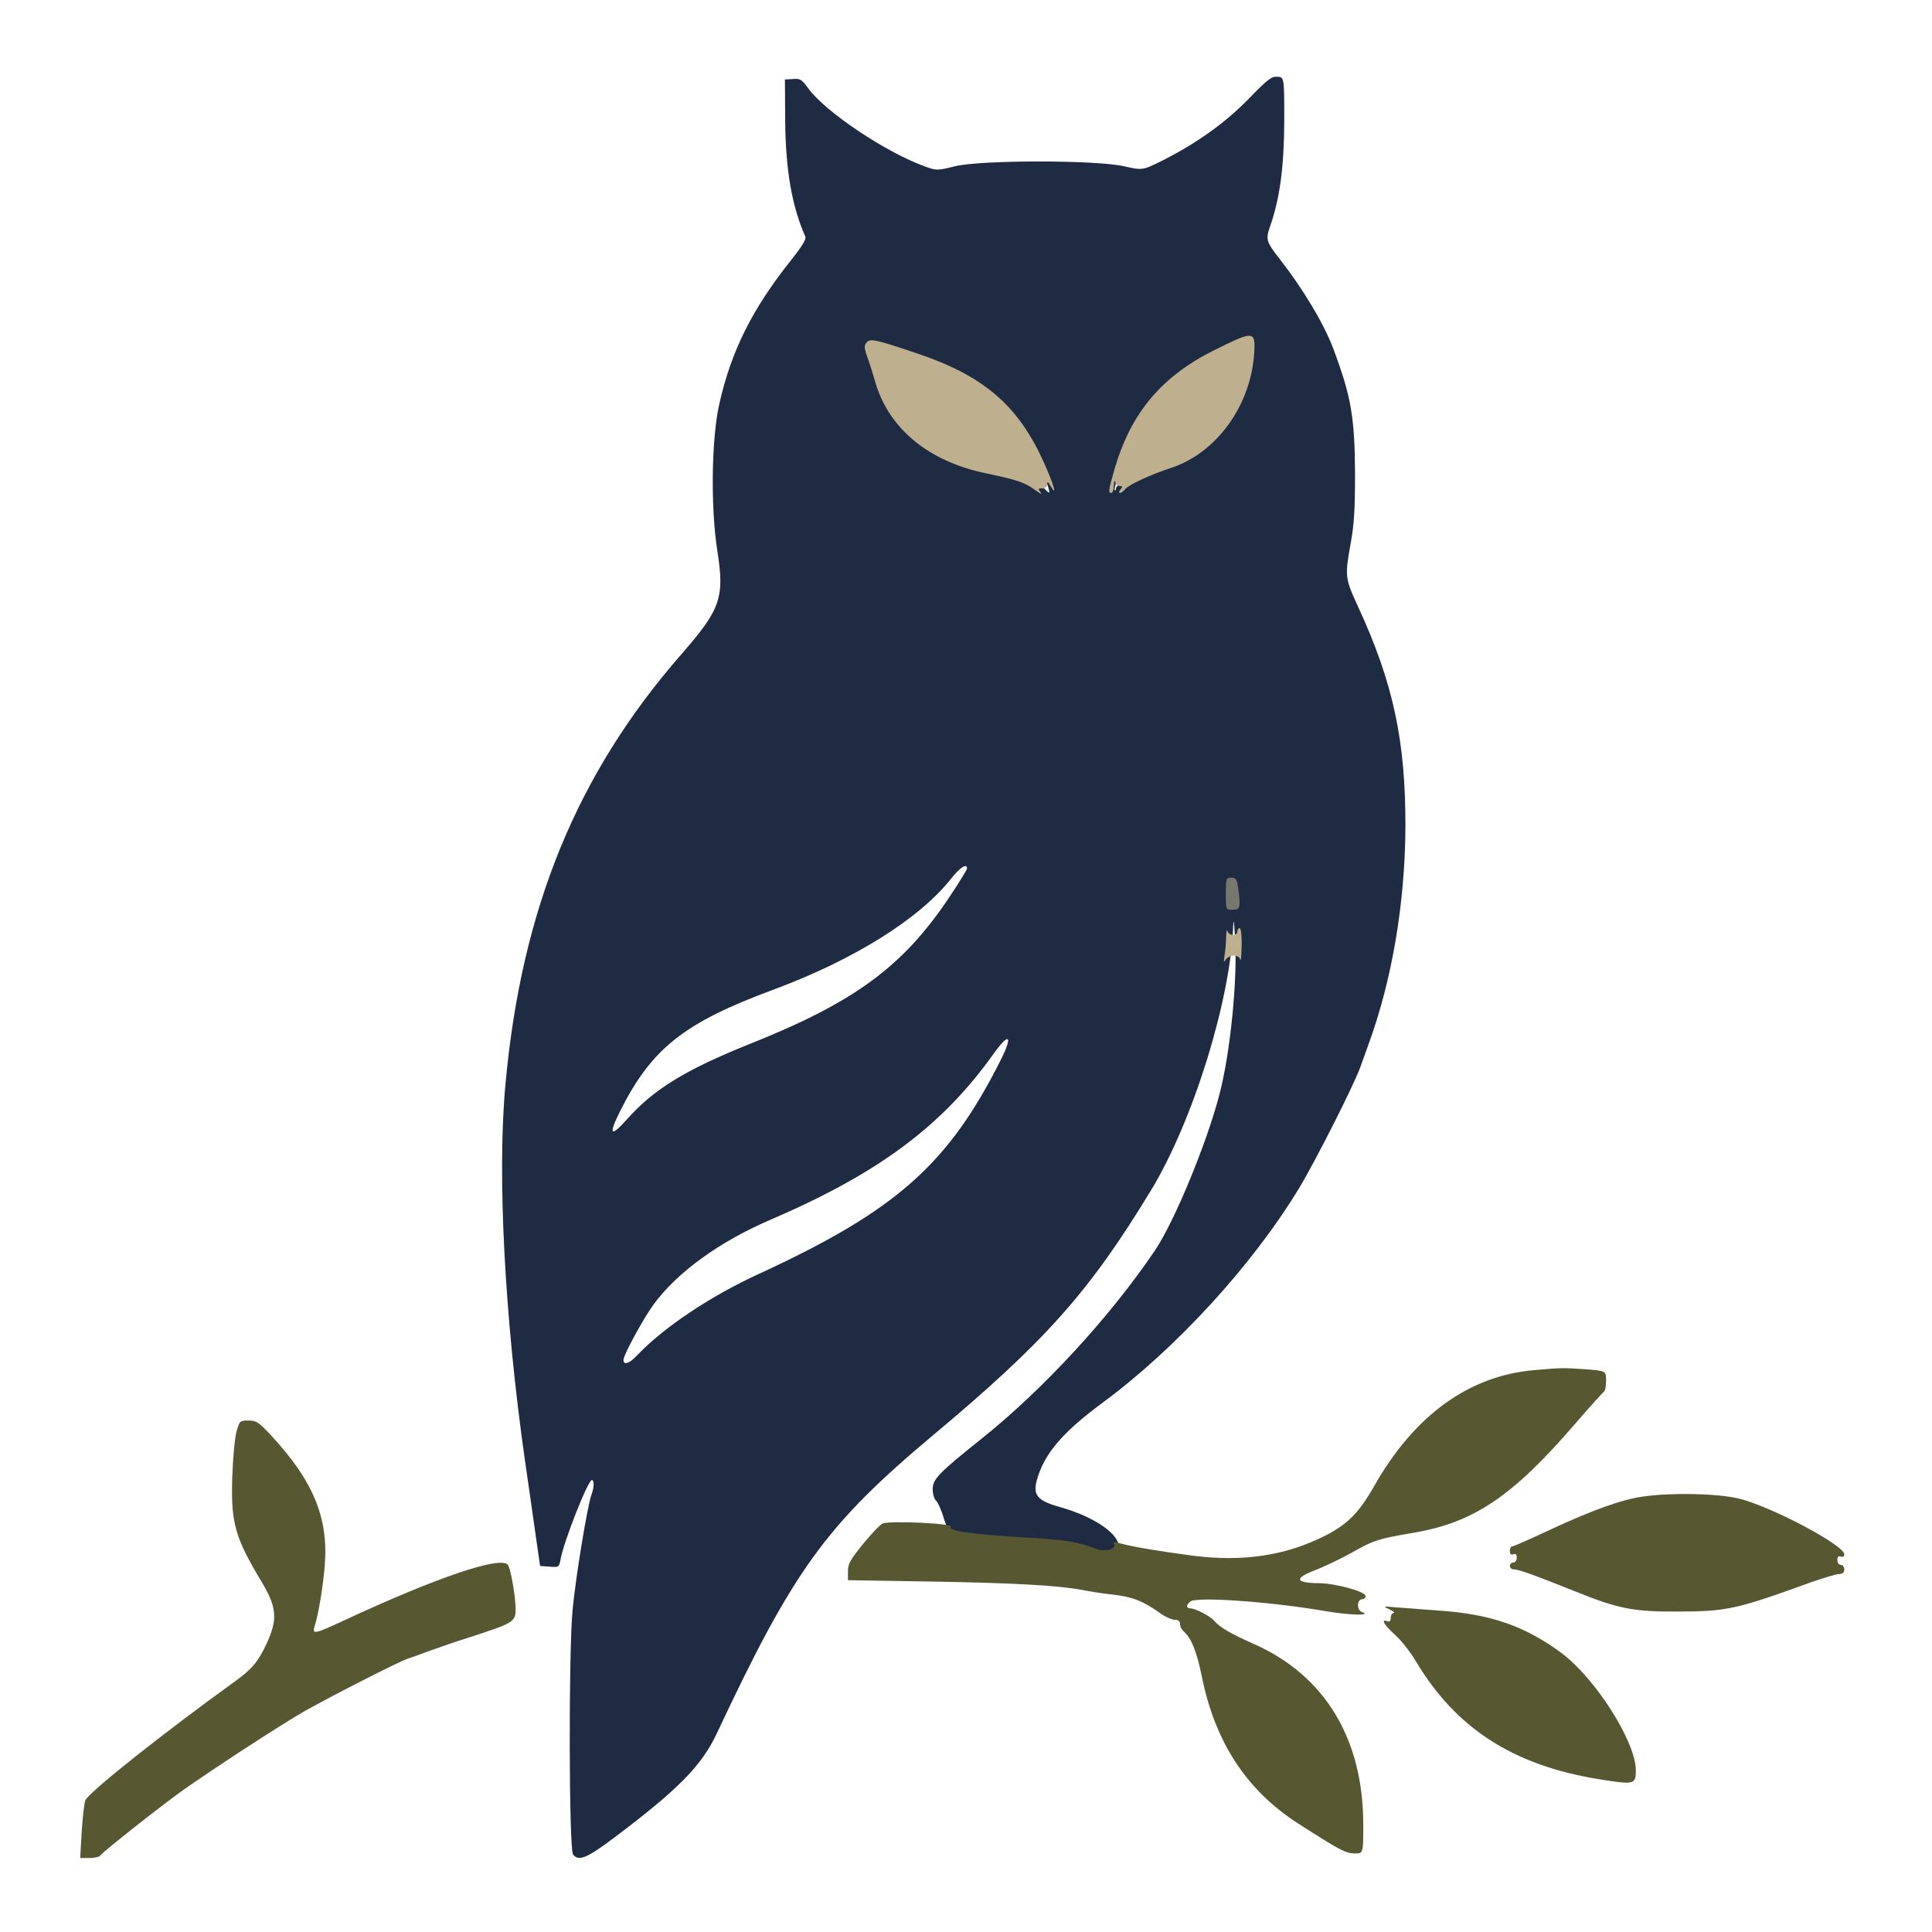
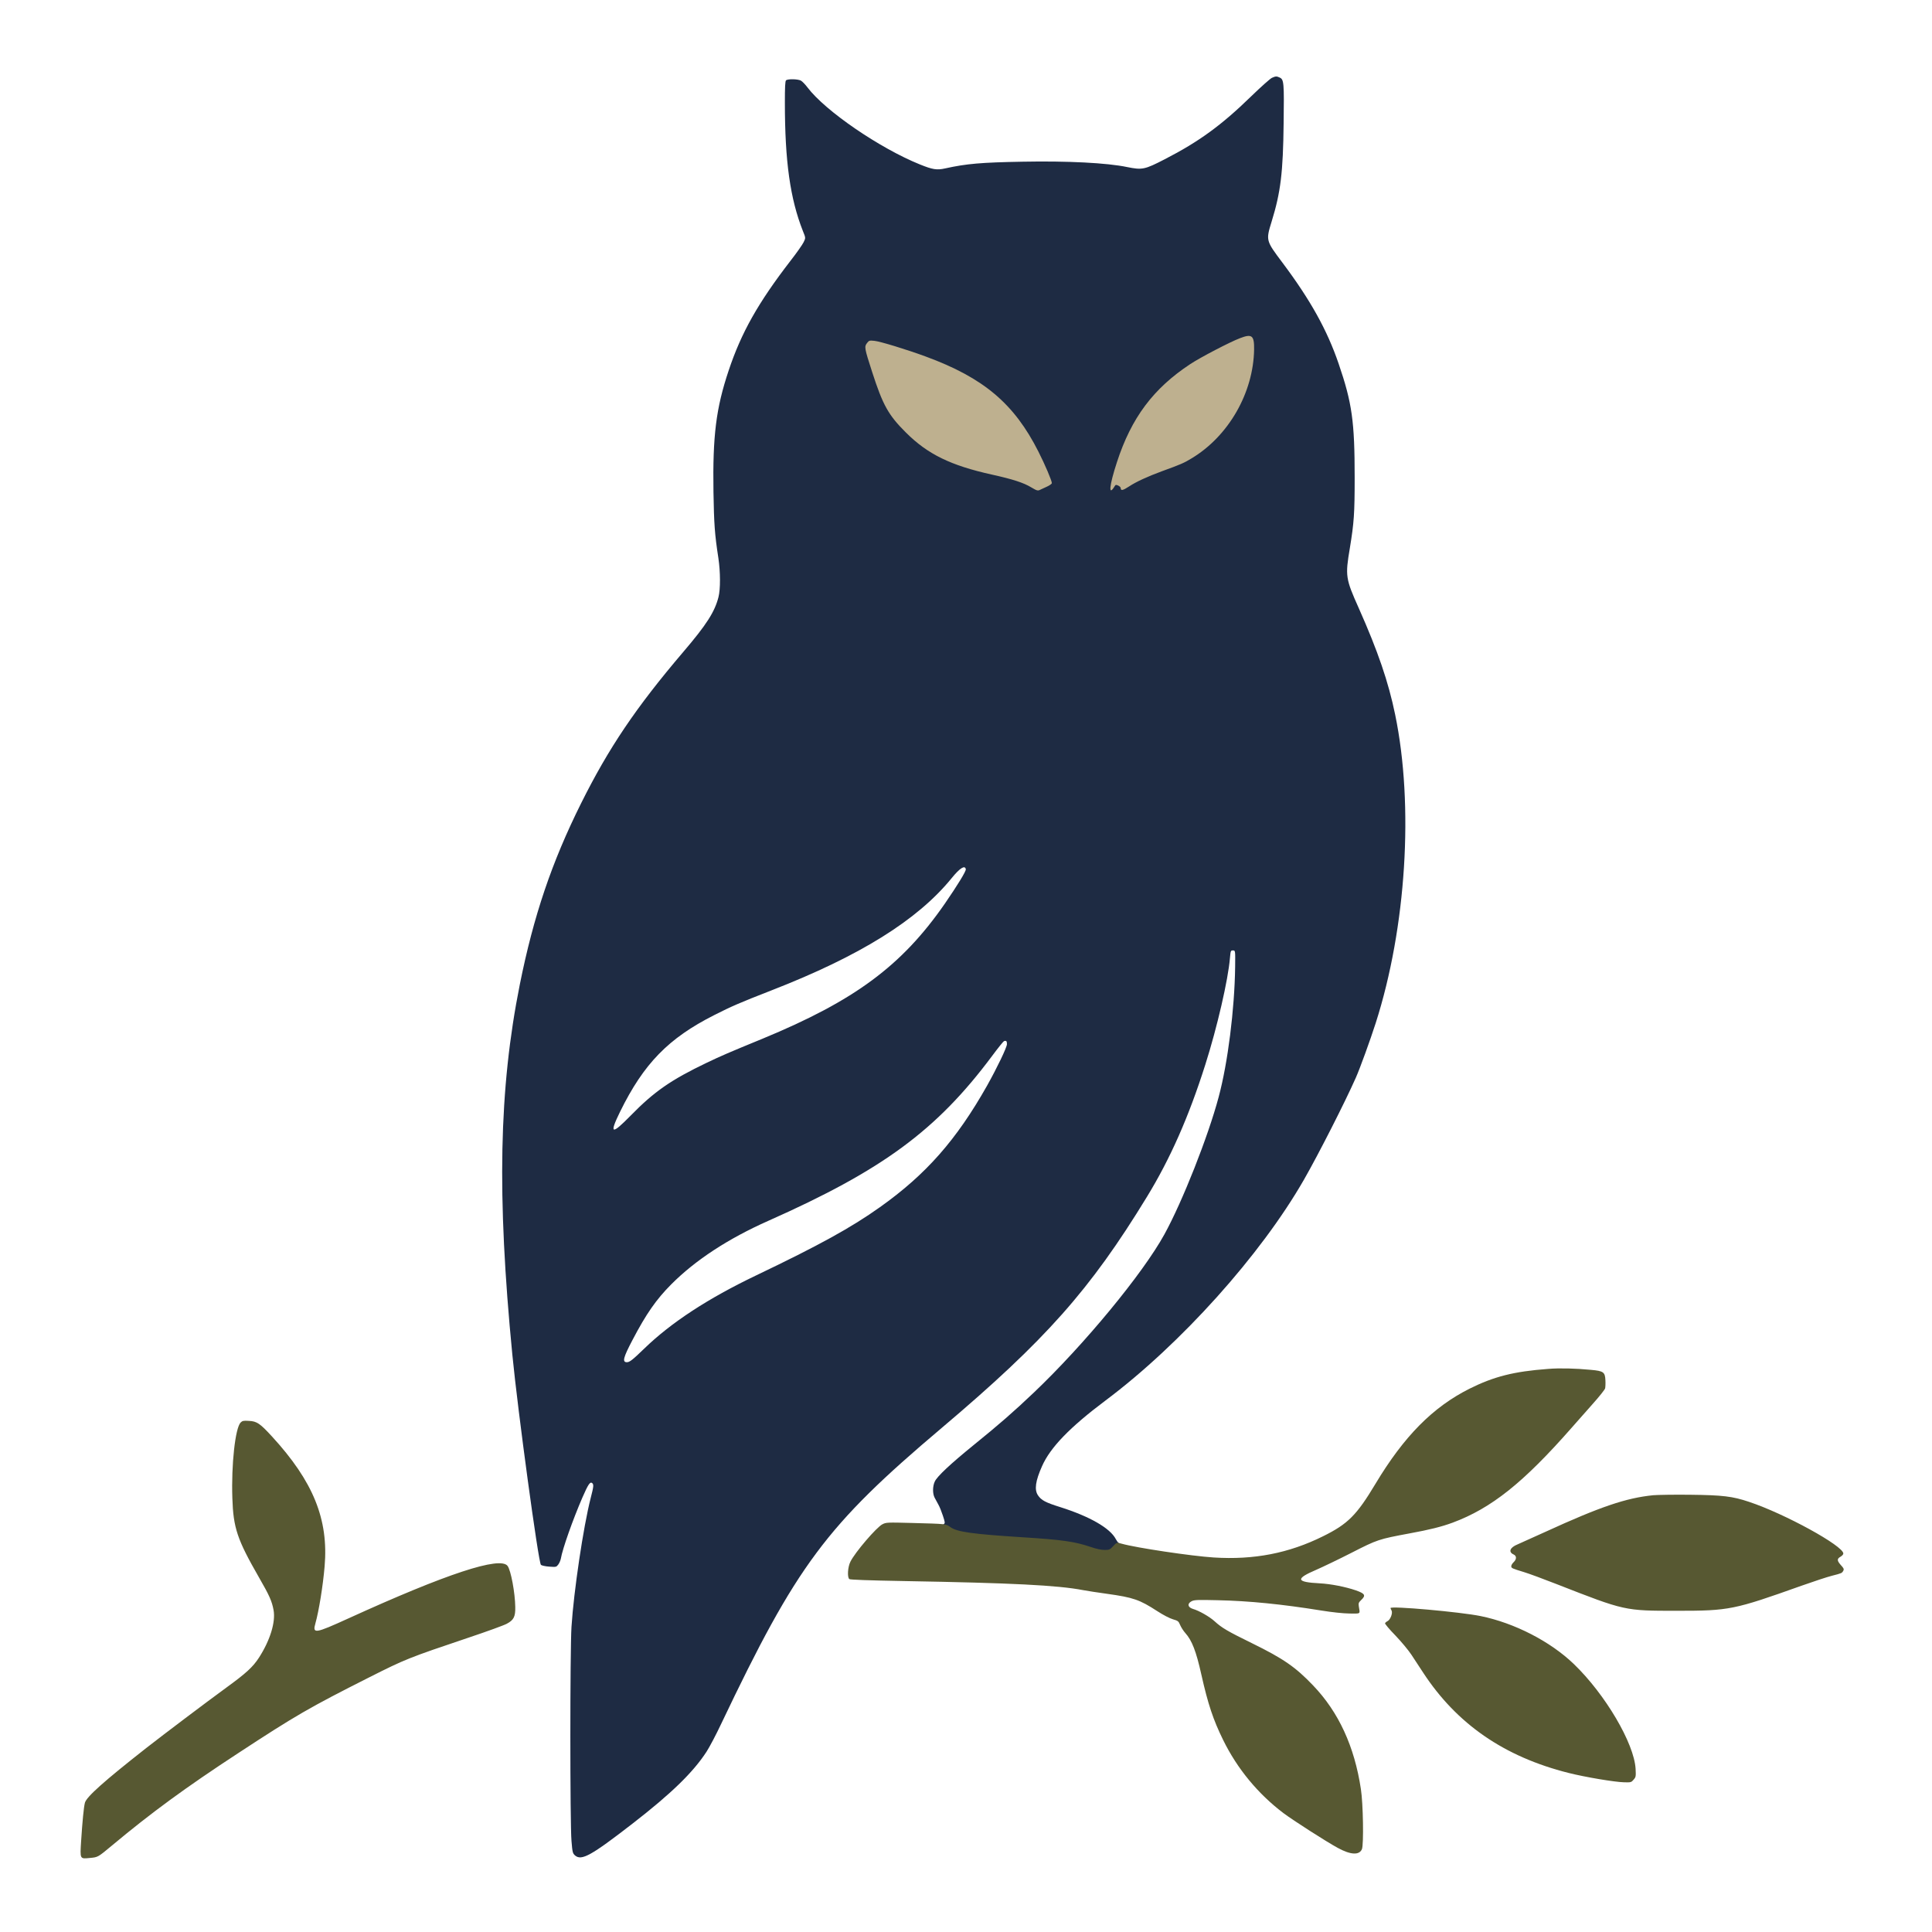
- <svg xmlns="http://www.w3.org/2000/svg" width="120" height="120" viewBox="207.8 15.8 843.5 843.5">
-   <g transform="translate(0,840) scale(0.1,-0.1)" fill="#1E2B43">
-     <path d="M7530 7811 c-102 -105 -228 -195 -379 -271 -85 -42 -85 -42 -165 -24 -121 28 -625 28 -739 0 -77 -19 -80 -19 -130 -1 -170 61 -434 237 -510 341 -28 39 -36 44 -67 41 l-35 -2 1 -180 c2 -214 29 -373 88 -506 5 -11 -14 -42 -60 -100 -171 -214 -263 -398 -315 -628 -35 -152 -39 -454 -9 -645 32 -203 14 -254 -155 -448 -458 -523 -700 -1113 -770 -1878 -37 -393 -4 -1020 85 -1645 11 -77 31 -212 43 -300 l23 -160 42 -3 c40 -3 41 -3 48 35 15 79 119 343 136 343 11 0 10 -33 -2 -65 -17 -46 -68 -354 -82 -500 -18 -189 -16 -1048 2 -1070 25 -30 59 -16 173 69 285 214 388 318 455 461 336 716 477 910 946 1303 488 408 681 625 949 1067 184 302 348 833 359 1155 1 36 4 18 8 -50 12 -179 -20 -506 -69 -690 -56 -214 -196 -551 -279 -675 -196 -291 -489 -609 -757 -823 -190 -152 -215 -178 -215 -222 0 -21 7 -43 15 -50 8 -7 24 -43 35 -81 13 -42 28 -73 39 -79 24 -12 166 -27 341 -35 121 -5 177 -15 258 -46 33 -13 96 -11 110 3 59 59 -57 159 -248 212 -92 26 -112 51 -96 113 31 116 111 210 288 341 320 236 654 600 858 937 73 121 235 442 266 525 9 25 25 70 36 100 103 281 160 615 162 950 1 378 -53 630 -207 964 -57 124 -58 131 -32 276 15 81 19 150 19 300 -1 252 -17 343 -97 555 -41 107 -130 256 -234 389 -57 73 -60 83 -39 142 42 122 60 257 61 454 0 195 0 195 -30 197 -26 2 -43 -12 -125 -96z m4 -1098 c-40 -273 -165 -426 -421 -514 -92 -32 -163 -71 -163 -91 0 -6 -2 -9 -5 -6 -7 6 35 127 73 210 81 179 194 287 411 395 59 28 107 52 109 52 2 1 0 -20 -4 -46z m-1567 -3 c265 -89 320 -116 436 -214 89 -75 225 -282 253 -386 6 -25 6 -25 -22 2 -33 31 -122 68 -162 68 -16 0 -64 9 -108 21 -224 58 -403 222 -457 419 -9 30 -20 70 -25 88 -6 17 -9 32 -7 32 2 0 43 -13 92 -30z m333 -2260 c0 -5 -37 -65 -82 -132 -200 -297 -411 -452 -862 -632 -285 -114 -423 -199 -540 -330 -73 -82 -83 -70 -30 36 137 273 279 385 668 529 351 130 637 309 775 483 40 51 71 71 71 46z m146 -838 c-229 -455 -457 -656 -1053 -931 -216 -99 -420 -236 -537 -360 -32 -33 -56 -40 -56 -16 0 21 86 179 131 241 103 141 289 276 514 372 469 202 746 408 970 722 70 98 87 83 31 -28z" />
+ <svg xmlns="http://www.w3.org/2000/svg" width="120" height="120" viewBox="0 0 2048 2048">
+   <g transform="translate(0,2048) scale(0.1,-0.1)" fill="#1E2B43" stroke="none">
+     <path d="M13483 19655 c-18 -8 -117 -96 -221 -197 -313 -305 -553 -480 -915 -666 -213 -110 -239 -115 -398 -83 -214 45 -639 66 -1106 57 -443 -8 -596 -21 -823 -71 -89 -20 -133 -13 -269 42 -426 172 -1003 567 -1191 816 -24 32 -56 65 -71 73 -34 17 -140 19 -157 2 -9 -9 -12 -74 -12 -232 0 -629 56 -1022 191 -1365 30 -73 30 -73 8 -118 -12 -25 -74 -114 -139 -197 -344 -446 -522 -762 -656 -1164 -134 -400 -170 -692 -161 -1287 6 -341 13 -447 52 -700 22 -147 23 -331 1 -415 -40 -157 -128 -294 -375 -583 -500 -587 -789 -1016 -1081 -1602 -311 -624 -504 -1194 -650 -1922 -221 -1106 -244 -2233 -79 -3923 58 -596 276 -2201 303 -2228 7 -7 46 -16 88 -19 72 -5 75 -5 95 21 11 14 24 43 28 63 18 106 127 413 228 647 62 142 82 172 104 155 18 -16 17 -33 -16 -161 -77 -301 -179 -986 -203 -1363 -16 -253 -16 -2085 0 -2270 10 -123 13 -131 38 -154 69 -58 170 -2 609 338 412 319 644 545 785 763 31 48 101 180 155 295 803 1686 1110 2099 2337 3136 1102 932 1574 1464 2176 2450 248 406 443 847 619 1402 125 393 242 899 261 1130 7 77 8 80 32 80 25 0 25 0 23 -175 -6 -447 -77 -1016 -175 -1380 -111 -417 -383 -1106 -575 -1455 -229 -416 -847 -1166 -1384 -1677 -209 -199 -372 -341 -634 -553 -251 -204 -391 -335 -416 -390 -24 -51 -24 -130 -1 -172 9 -17 27 -49 39 -72 13 -22 34 -75 48 -118 23 -69 24 -79 10 -89 -23 -17 -18 -26 36 -62 78 -52 240 -74 759 -107 433 -27 563 -46 737 -105 68 -23 105 -30 166 -30 90 0 103 5 142 56 24 32 26 38 13 48 -8 6 -22 25 -30 41 -60 116 -276 240 -589 339 -157 49 -201 73 -236 125 -40 59 -27 152 43 309 88 199 294 412 674 697 797 597 1646 1543 2103 2341 154 269 433 817 549 1079 43 96 153 399 211 580 324 1011 406 2306 206 3271 -71 345 -183 672 -384 1124 -142 317 -146 344 -96 640 44 268 51 366 51 746 0 597 -27 791 -170 1209 -122 357 -299 675 -595 1070 -177 236 -177 235 -115 437 96 311 121 519 127 1042 6 431 3 464 -42 484 -32 15 -42 15 -82 -3z m-225 -2807 c30 -64 -23 -344 -101 -536 -151 -372 -426 -640 -783 -765 -180 -63 -341 -133 -419 -181 -35 -21 -42 -23 -59 -10 -11 8 -33 14 -48 14 -37 0 -37 2 22 182 184 567 484 907 1053 1194 284 144 311 152 335 102z m-3778 -75 c553 -173 849 -324 1101 -561 195 -183 358 -433 490 -747 42 -101 42 -103 -39 -131 -32 -11 -40 -9 -81 16 -70 43 -196 83 -406 129 -438 97 -681 216 -911 445 -186 185 -246 291 -359 641 -73 225 -73 225 -53 251 25 31 21 31 258 -43z m758 -5507 c4 -20 -88 -170 -223 -366 -456 -658 -955 -1027 -1930 -1430 -363 -149 -439 -182 -592 -255 -380 -182 -558 -305 -810 -563 -201 -205 -227 -196 -110 43 251 511 513 779 997 1024 185 94 273 132 609 263 933 363 1545 743 1907 1187 88 109 143 144 152 97z m436 -1855 c-2 -37 -105 -251 -211 -440 -324 -574 -647 -941 -1136 -1288 -303 -216 -649 -406 -1312 -723 -510 -244 -900 -499 -1185 -775 -126 -122 -156 -145 -185 -145 -51 0 -38 50 60 236 145 277 252 430 410 589 256 257 604 485 1030 674 1209 537 1783 959 2369 1744 63 85 121 157 128 160 24 10 33 0 32 -32z" />
  </g>
-   <g transform="translate(0,840) scale(0.1,-0.1)" fill="#575832">
-     <path d="M8775 2260 c-285 -25 -523 -198 -698 -507 -65 -115 -117 -167 -214 -216 -172 -87 -358 -115 -578 -87 -151 20 -280 42 -324 56 -20 6 -23 4 -18 -8 7 -20 -42 -32 -76 -19 -85 32 -139 41 -322 51 -222 13 -332 29 -315 46 15 15 -273 28 -299 14 -11 -5 -49 -45 -85 -89 -56 -69 -66 -86 -66 -119 l0 -39 368 -6 c356 -6 554 -17 657 -37 28 -6 87 -15 132 -20 84 -9 134 -29 206 -81 22 -16 51 -29 64 -29 16 0 23 -6 23 -19 0 -10 7 -24 15 -31 34 -29 58 -87 81 -202 58 -283 194 -491 416 -635 187 -120 211 -133 252 -133 36 0 36 0 36 128 -1 375 -169 651 -481 788 -93 41 -147 72 -168 98 -17 21 -84 56 -106 56 -19 0 -19 14 0 30 27 22 351 -1 583 -41 108 -19 215 -22 166 -5 -24 9 -22 56 2 56 8 0 14 6 14 14 0 19 -133 56 -205 56 -102 1 -108 21 -17 56 42 16 117 52 167 80 87 50 114 59 265 84 263 45 432 159 706 477 63 73 119 135 124 138 6 3 10 25 10 49 0 43 0 43 -92 50 -99 7 -105 6 -223 -4z" />
-     <path d="M3111 1993 c-8 -27 -16 -116 -19 -200 -6 -203 11 -262 131 -462 64 -108 68 -160 18 -267 -36 -77 -63 -109 -136 -162 -316 -228 -632 -479 -654 -519 -5 -10 -12 -71 -16 -135 l-7 -118 40 0 c23 0 44 5 47 10 10 16 275 225 370 292 158 110 426 284 526 341 127 71 409 215 449 228 14 4 57 20 95 34 39 14 113 40 165 56 206 67 210 69 209 132 -1 53 -21 168 -33 186 -28 43 -313 -54 -721 -244 -125 -58 -135 -60 -123 -22 17 54 37 176 44 266 16 209 -51 369 -238 570 -51 54 -61 61 -95 61 -38 0 -39 -1 -52 -47z" />
-     <path d="M9250 1708 c-92 -13 -220 -59 -403 -144 -87 -41 -162 -74 -168 -74 -5 0 -9 -9 -9 -20 0 -13 5 -18 15 -14 10 4 15 0 15 -15 0 -12 -6 -21 -15 -21 -8 0 -15 -7 -15 -15 0 -8 8 -15 19 -15 20 0 89 -25 261 -94 193 -78 258 -91 455 -90 213 1 252 9 580 128 55 19 110 36 123 36 15 0 22 6 22 20 0 11 -7 20 -15 20 -9 0 -15 9 -15 21 0 15 5 19 15 15 9 -3 15 0 15 10 0 40 -325 212 -463 244 -96 22 -293 26 -417 8z" />
-     <path d="M8145 1215 c17 -8 24 -14 18 -15 -7 0 -13 -9 -13 -21 0 -15 -5 -19 -15 -15 -30 11 -14 -17 34 -60 27 -24 67 -75 90 -114 175 -294 426 -456 801 -516 154 -25 160 -23 160 39 0 124 -177 403 -326 513 -157 116 -308 169 -530 184 -82 6 -171 13 -199 15 -50 5 -50 5 -20 -10z" />
+   <g transform="translate(0,2048) scale(0.1,-0.1)" fill="#575832" stroke="none">
+     <path d="M16410 5969 c-363 -27 -574 -81 -831 -209 -391 -196 -696 -505 -999 -1010 -199 -332 -292 -425 -555 -555 -363 -180 -732 -252 -1159 -225 -236 15 -824 103 -975 146 -53 15 -53 15 -90 -25 -35 -38 -42 -41 -92 -41 -34 0 -87 11 -142 30 -174 59 -304 78 -737 105 -517 33 -685 56 -754 106 -51 36 -36 35 -411 45 -261 7 -272 6 -311 -14 -63 -32 -290 -297 -339 -396 -29 -57 -35 -165 -12 -185 9 -7 196 -14 588 -21 1131 -20 1620 -44 1890 -96 43 -8 157 -26 254 -39 279 -39 345 -62 533 -184 63 -41 131 -76 165 -86 55 -16 60 -20 78 -63 11 -25 35 -62 54 -83 70 -78 115 -193 170 -441 70 -312 126 -480 231 -693 149 -304 369 -570 638 -774 104 -78 453 -302 576 -369 137 -75 229 -80 257 -14 20 48 13 484 -11 637 -68 452 -236 816 -506 1098 -187 196 -316 285 -648 448 -261 128 -319 162 -397 233 -54 49 -164 112 -230 131 -55 17 -62 56 -14 81 29 15 61 16 279 11 329 -7 679 -42 1095 -109 118 -19 232 -31 300 -32 123 -1 113 -9 99 76 -5 33 -2 41 25 67 52 49 41 68 -55 102 -110 38 -267 69 -384 75 -253 13 -261 48 -36 144 66 29 234 109 371 179 278 142 289 145 615 206 214 39 341 71 458 114 411 153 749 422 1262 1006 58 66 160 182 227 257 68 76 125 148 128 161 3 12 5 51 3 86 -4 86 -20 98 -153 110 -165 16 -333 20 -455 10z M2551 5401 c-57 -57 -100 -444 -88 -801 10 -317 52 -440 281 -839 113 -196 138 -253 156 -349 23 -127 -37 -321 -155 -504 -65 -100 -136 -165 -348 -319 -227 -166 -655 -489 -847 -639 -447 -351 -633 -517 -650 -580 -12 -45 -27 -203 -40 -405 -12 -195 -15 -191 94 -180 85 8 82 6 238 136 411 343 775 610 1333 975 609 399 752 482 1390 804 383 193 415 206 1054 421 194 65 376 131 404 147 73 39 91 75 89 176 -2 152 -46 388 -81 436 -77 106 -646 -81 -1686 -555 -360 -164 -384 -167 -351 -51 36 128 79 391 97 601 43 499 -120 901 -559 1379 -126 137 -159 160 -243 164 -57 4 -70 1 -88 -17z M17525 4630 c-288 -29 -562 -122 -1145 -389 -129 -59 -261 -118 -293 -132 -82 -33 -100 -81 -42 -107 33 -15 33 -51 0 -82 -14 -13 -25 -32 -25 -42 0 -21 7 -24 135 -63 50 -15 205 -72 345 -127 729 -285 719 -283 1280 -283 552 0 602 11 1315 265 127 45 272 93 323 106 106 27 108 28 122 54 9 16 4 27 -25 58 -43 48 -44 68 -5 90 16 9 30 24 30 34 0 81 -620 422 -1000 548 -176 59 -278 71 -625 75 -165 2 -340 -1 -390 -5z M14740 3434 c0 -3 5 -15 11 -26 15 -27 -13 -99 -43 -113 -12 -6 -23 -16 -26 -22 -2 -7 47 -66 110 -130 62 -65 138 -156 169 -203 31 -47 87 -132 124 -189 357 -546 859 -893 1543 -1065 175 -44 490 -97 588 -99 72 -2 77 -1 101 28 24 27 25 34 21 115 -16 271 -321 789 -654 1110 -249 240 -630 436 -989 509 -216 44 -955 110 -955 85z" />
  </g>
-   <g transform="translate(0,840) scale(0.1,-0.1)" fill="#BEB08F">
-     <path d="M7385 6716 c-235 -116 -369 -275 -441 -522 -27 -94 -28 -104 -14 -104 6 0 11 15 11 33 1 17 3 24 6 15 2 -10 11 -18 20 -18 13 0 13 -3 3 -15 -7 -8 -8 -15 -2 -15 5 0 16 8 23 17 16 19 108 62 199 92 209 68 362 292 365 531 0 64 -16 63 -170 -14z" />
-     <path d="M5860 6745 c-9 -11 -9 -23 3 -57 9 -24 25 -74 36 -113 59 -204 232 -347 482 -399 142 -30 170 -40 219 -75 20 -15 29 -19 21 -8 -12 15 -11 17 8 17 13 0 21 6 21 18 1 13 4 11 15 -8 31 -54 13 9 -29 102 -112 249 -261 378 -551 476 -191 64 -208 68 -225 47z" />
-     <path d="M7431 4149 c0 -26 -4 -62 -7 -80 -4 -28 -3 -31 6 -16 6 9 22 17 35 17 14 0 25 -7 28 -17 3 -10 5 17 6 60 1 45 -3 77 -9 77 -5 0 -10 -7 -10 -15 0 -21 -38 -19 -43 3 -3 9 -5 -4 -6 -29z" />
-   </g>
-   <g transform="translate(0,840) scale(0.1,-0.1)" fill="#76776F">
-     <path d="M7430 4340 c0 -70 0 -70 30 -70 33 0 35 8 24 94 -6 40 -10 46 -30 46 -23 0 -24 -3 -24 -70z" />
+   <g transform="translate(0,2048) scale(0.1,-0.1)" fill="#BEB08F" stroke="none">
+     <path d="M13144 16895 c-108 -41 -420 -204 -526 -274 -393 -259 -625 -570 -778 -1040 -82 -251 -93 -369 -24 -255 9 16 15 17 37 7 15 -7 27 -19 27 -27 0 -30 22 -26 88 17 75 50 198 106 347 161 201 73 236 88 316 137 392 235 656 695 663 1155 2 149 -23 168 -150 119z M9192 16845 c-32 -40 -29 -54 53 -308 114 -353 172 -457 359 -643 230 -229 473 -348 911 -445 217 -48 336 -86 416 -135 61 -36 70 -39 97 -25 9 4 41 19 69 32 29 13 53 30 53 38 0 25 -72 195 -142 333 -257 509 -580 782 -1193 1008 -206 76 -485 161 -546 167 -52 5 -57 4 -77 -22z" />
  </g>
</svg>
